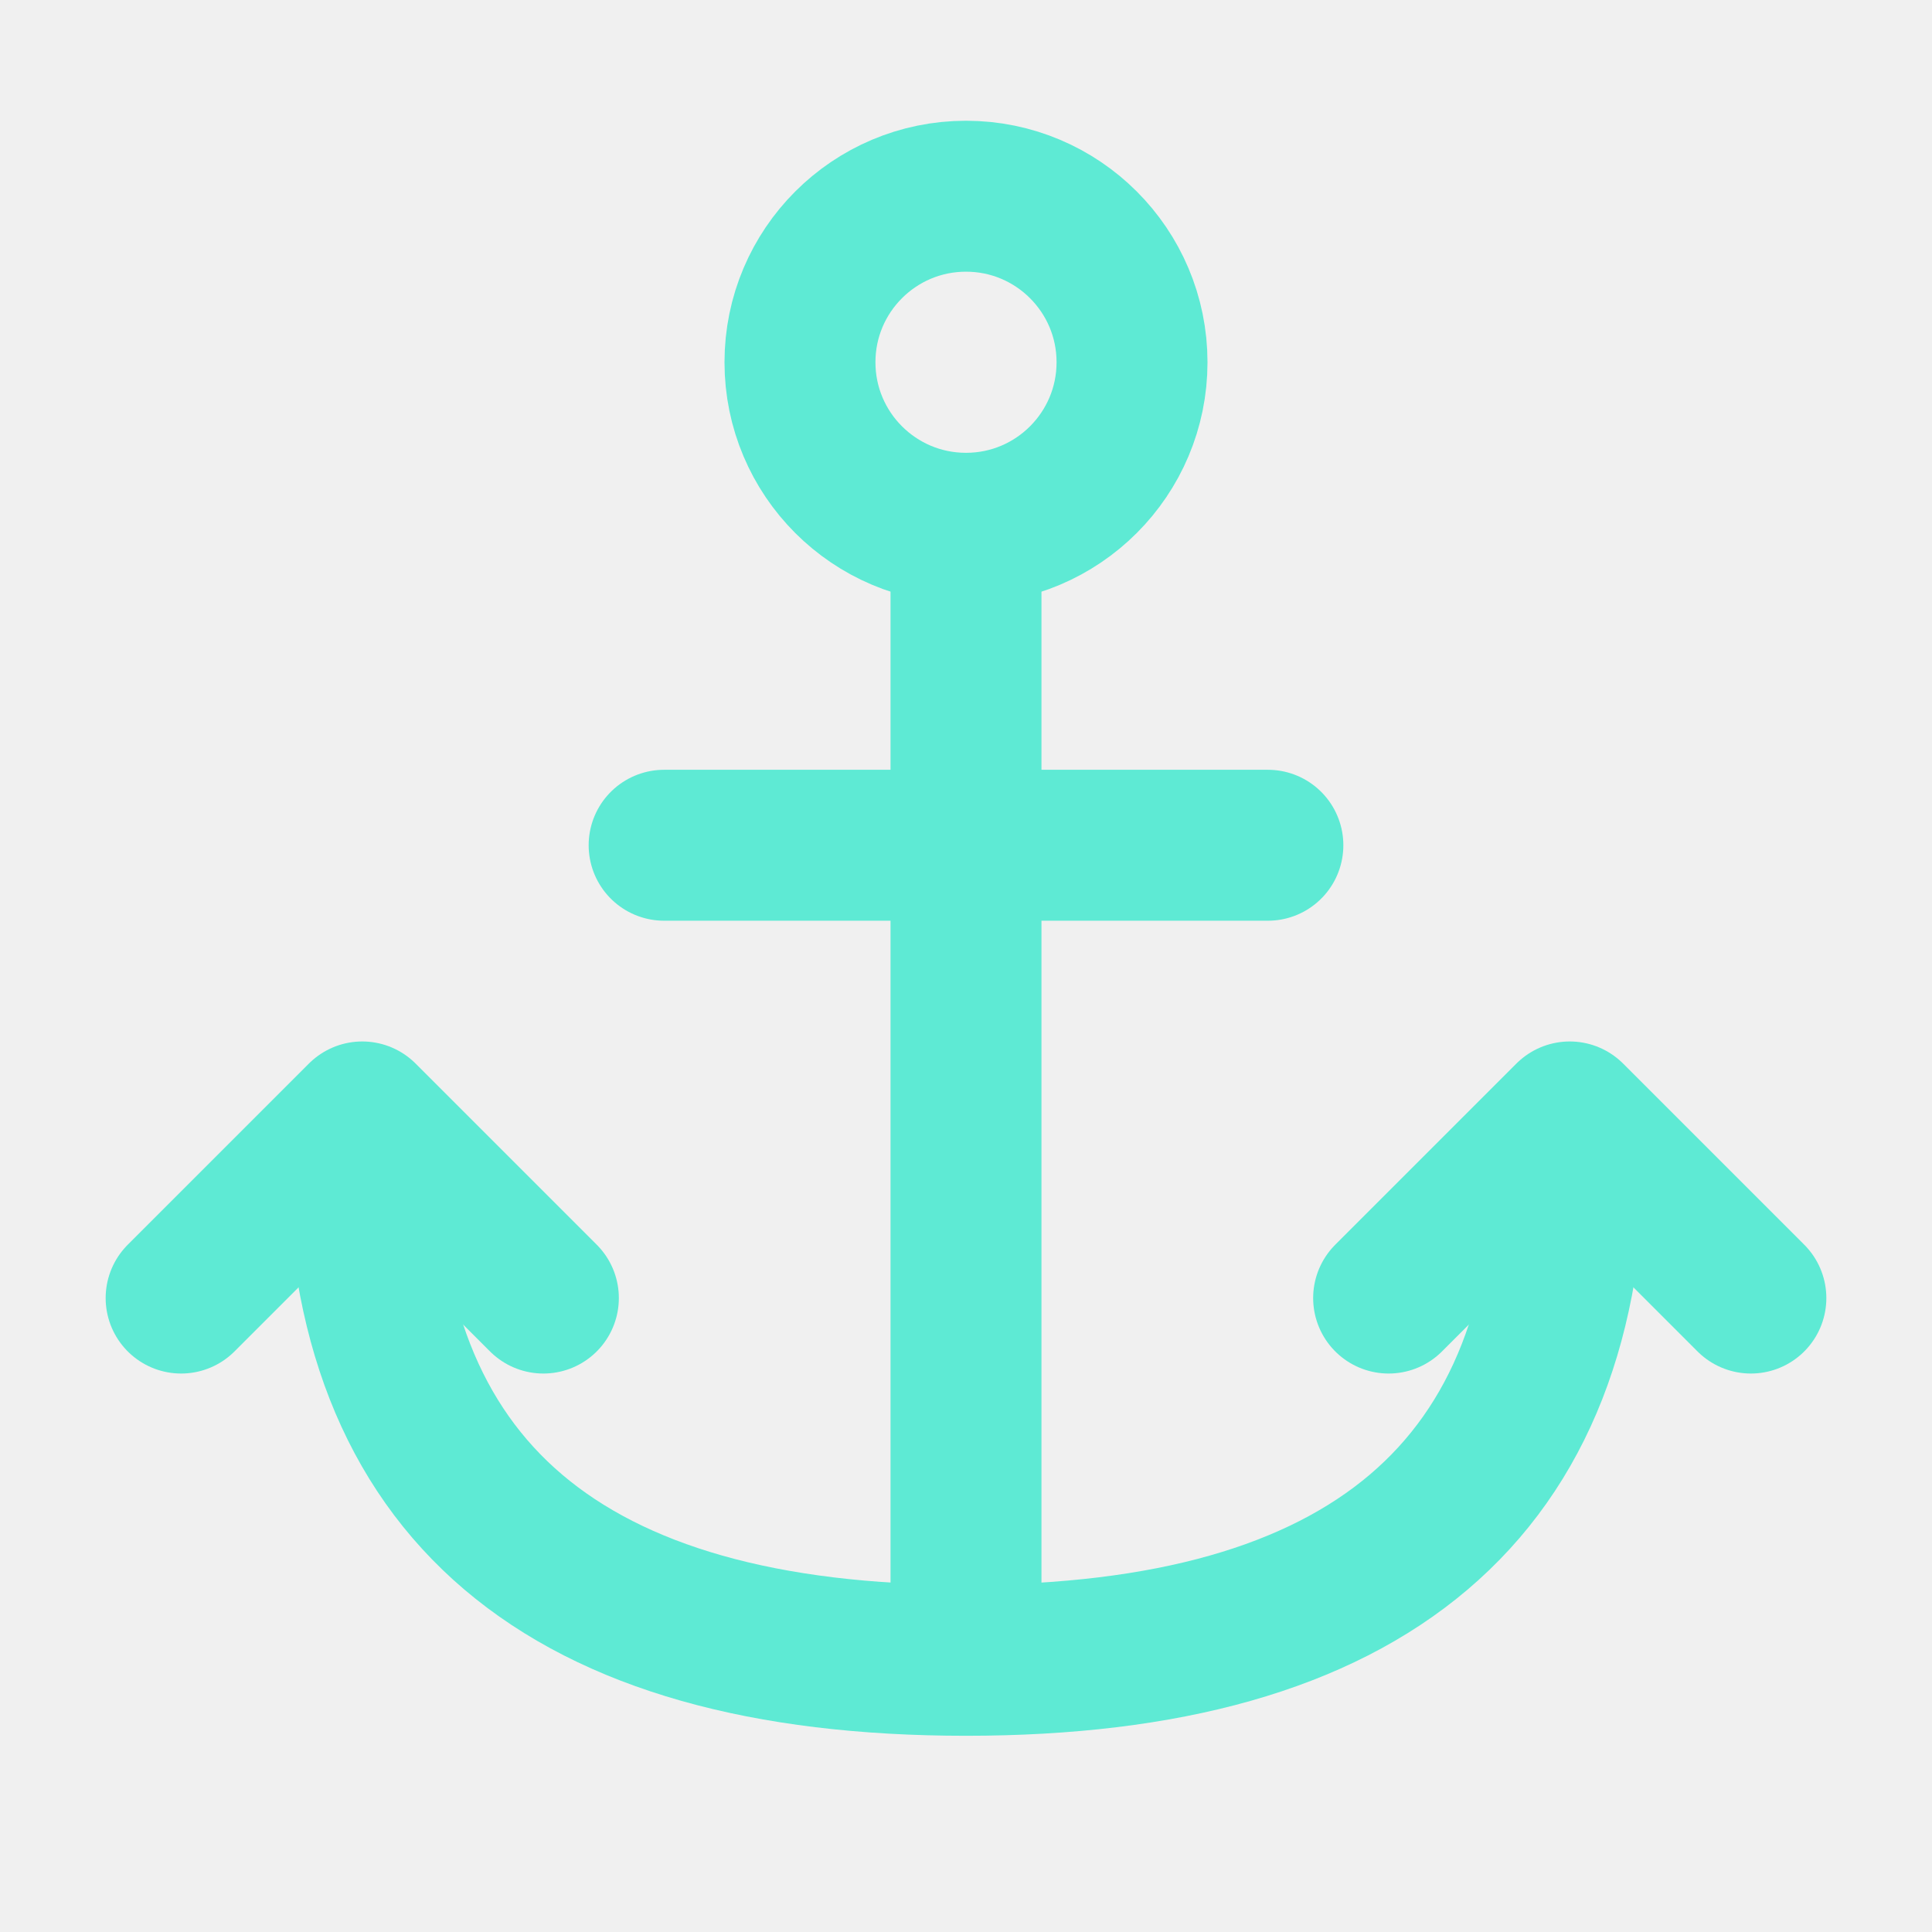
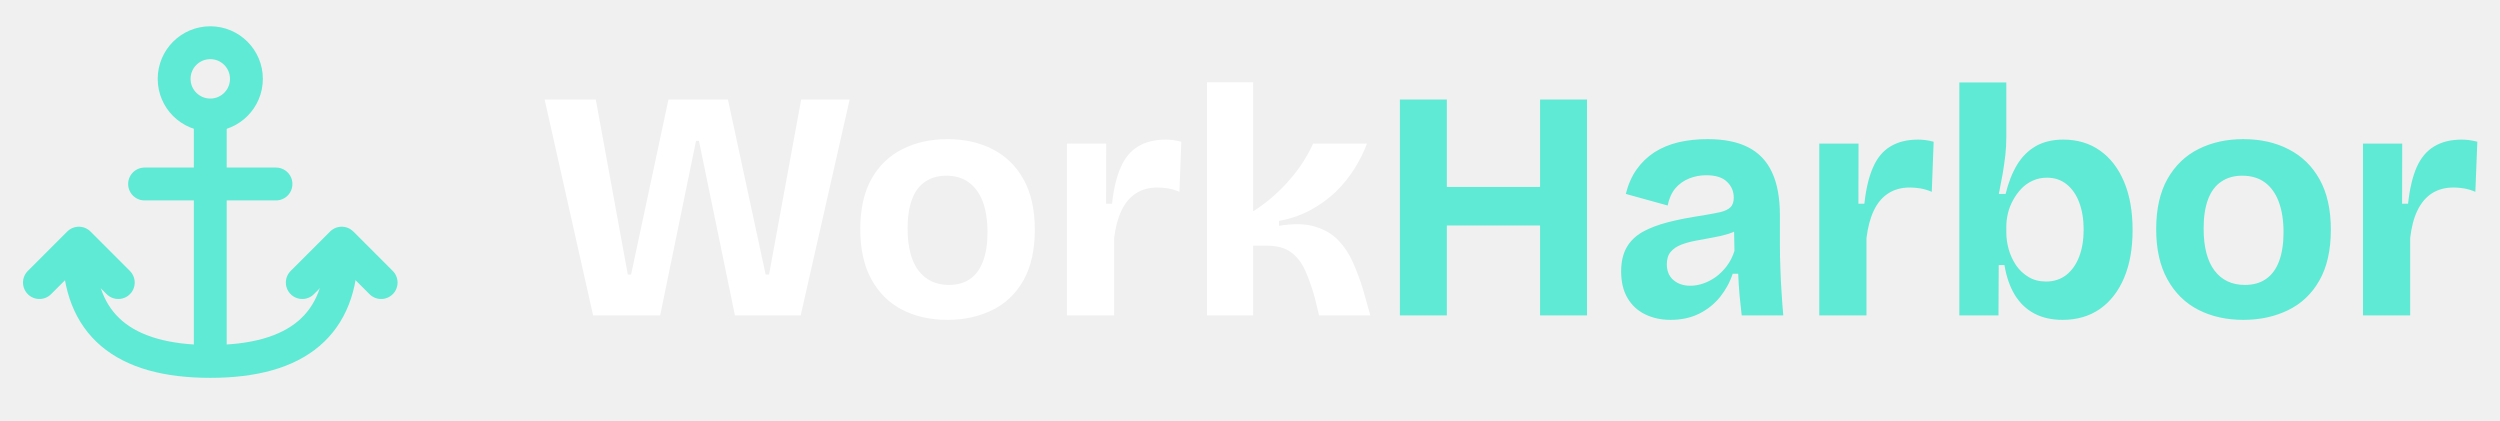
- <svg xmlns="http://www.w3.org/2000/svg" viewBox="0 0 64 64" width="28" height="28">
-   <g fill="none" stroke="#5eead4" stroke-width="5" stroke-linecap="round" stroke-linejoin="round">
+ <svg xmlns="http://www.w3.org/2000/svg" viewBox="0 0 214 36" width="214" height="36">
+   <g transform="translate(0 0) scale(0.5625)" fill="none" stroke="#5eead4" stroke-width="5" stroke-linecap="round" stroke-linejoin="round">
    <circle cx="32" cy="12" r="5.5" />
    <path d="M32 18V54" />
    <path d="M22 28H42" />
    <path d="M12 38Q12 55 32 55Q52 55 52 38" />
    <path d="M6 43L12 37L18 43" />
    <path d="M46 43L52 37L58 43" />
  </g>
+   <path fill="#ffffff" d="M50.77 27 46.62 8.52H51L53.74 23.5H54.02L57.22 8.52H62.31L65.54 23.5H65.83L68.58 8.52H72.73L68.54 27H62.91L59.83 12.06H59.58L56.51 27H50.77Z M81.1 27.38Q78.9 27.38 77.22 26.51Q75.54 25.64 74.59 23.91Q73.64 22.18 73.64 19.62Q73.64 17.02 74.6 15.31Q75.57 13.6 77.26 12.76Q78.95 11.91 81.1 11.91Q83.29 11.91 84.98 12.78Q86.66 13.64 87.62 15.36Q88.58 17.08 88.58 19.66Q88.58 22.29 87.6 24.01Q86.62 25.73 84.92 26.55Q83.22 27.38 81.1 27.38ZM81.23 24.39Q82.3 24.39 83.04 23.88Q83.77 23.37 84.15 22.36Q84.53 21.34 84.53 19.89Q84.53 18.35 84.13 17.27Q83.72 16.2 82.94 15.62Q82.16 15.04 81 15.04Q79.95 15.04 79.2 15.55Q78.45 16.05 78.07 17.06Q77.69 18.07 77.69 19.56Q77.69 21.92 78.62 23.16Q79.56 24.39 81.23 24.39Z M91.33 27V19.82L91.33 12.29H94.69L94.68 17.44H95.19Q95.4 15.51 95.94 14.31Q96.47 13.1 97.43 12.53Q98.39 11.95 99.8 11.95Q100.07 11.95 100.4 11.99Q100.72 12.03 101.12 12.13L100.96 16.42Q100.5 16.22 100 16.13Q99.49 16.05 99.09 16.05Q98.01 16.05 97.24 16.55Q96.46 17.05 96 18.02Q95.54 18.98 95.37 20.38V27H91.33Z M103.32 27V7.04H107.27V18.09Q108.17 17.52 108.96 16.83Q109.75 16.14 110.4 15.38Q111.06 14.62 111.56 13.84Q112.06 13.06 112.4 12.29H117.01Q116.62 13.37 115.94 14.44Q115.27 15.51 114.34 16.42Q113.4 17.32 112.18 17.98Q110.96 18.64 109.48 18.91V19.33Q111.35 19.02 112.57 19.4Q113.8 19.77 114.57 20.58Q115.35 21.4 115.82 22.48Q116.29 23.55 116.64 24.66L117.3 27H112.91L112.55 25.5Q112.18 24.17 111.73 23.17Q111.28 22.16 110.52 21.6Q109.76 21.03 108.42 21.03L107.27 21.03V27H103.32Z" />
+   <path fill="#5eead4" d="M131.83 27V8.52H135.85V27H131.83ZM119.83 27V8.52H123.85V27H119.83ZM122.26 19.3V16H133.5V19.3H122.26Z M143 27.38Q141.79 27.38 140.83 26.91Q139.87 26.45 139.32 25.52Q138.77 24.59 138.77 23.23Q138.77 22 139.24 21.18Q139.71 20.36 140.61 19.85Q141.51 19.35 142.79 19.02Q144.07 18.69 145.7 18.45Q146.65 18.29 147.25 18.16Q147.84 18.02 148.13 17.74Q148.41 17.46 148.41 16.92Q148.41 16.11 147.83 15.56Q147.26 15 146.05 15Q145.27 15 144.59 15.28Q143.9 15.55 143.41 16.12Q142.93 16.7 142.75 17.59L139.17 16.6Q139.47 15.39 140.09 14.51Q140.71 13.63 141.61 13.04Q142.52 12.46 143.67 12.18Q144.83 11.91 146.16 11.91Q148.29 11.91 149.65 12.61Q151.02 13.31 151.69 14.76Q152.36 16.2 152.36 18.45V20.98Q152.36 21.95 152.4 22.97Q152.43 23.98 152.5 24.99Q152.56 26.01 152.65 27H149.09Q149 26.24 148.91 25.32Q148.83 24.4 148.79 23.43H148.32Q147.96 24.52 147.23 25.43Q146.5 26.33 145.43 26.86Q144.37 27.38 143 27.38ZM144.7 24.46Q145.23 24.46 145.79 24.27Q146.35 24.08 146.87 23.71Q147.38 23.34 147.81 22.78Q148.23 22.22 148.47 21.48L148.43 19.34L149.08 19.44Q148.61 19.81 147.95 20.02Q147.3 20.22 146.58 20.34Q145.87 20.46 145.17 20.6Q144.47 20.73 143.9 20.95Q143.34 21.17 143.01 21.56Q142.68 21.95 142.68 22.62Q142.68 23.48 143.24 23.97Q143.81 24.46 144.7 24.46Z M155.73 27V19.82L155.73 12.29H159.09L159.08 17.44H159.59Q159.8 15.51 160.34 14.31Q160.87 13.1 161.83 12.53Q162.79 11.95 164.2 11.95Q164.47 11.95 164.8 11.99Q165.12 12.03 165.52 12.13L165.36 16.42Q164.9 16.22 164.4 16.13Q163.89 16.05 163.49 16.05Q162.41 16.05 161.64 16.55Q160.86 17.05 160.4 18.02Q159.94 18.98 159.77 20.38V27H155.73Z M176.55 27.38Q175.17 27.38 174.14 26.84Q173.12 26.3 172.47 25.25Q171.83 24.19 171.58 22.69H171.09L171.07 27H167.72L167.72 19.98L167.72 7.06H171.74V11.78Q171.74 12.48 171.66 13.25Q171.57 14.03 171.43 14.87Q171.28 15.7 171.1 16.6H171.68Q172.04 15.13 172.67 14.09Q173.3 13.06 174.28 12.5Q175.26 11.95 176.62 11.95Q178.43 11.95 179.76 12.89Q181.09 13.83 181.82 15.56Q182.55 17.29 182.55 19.7Q182.55 22.07 181.82 23.79Q181.09 25.51 179.75 26.45Q178.41 27.38 176.55 27.38ZM175.15 24.1Q176.13 24.1 176.86 23.55Q177.58 22.99 177.97 21.99Q178.36 20.99 178.36 19.66Q178.36 18.33 177.98 17.33Q177.61 16.34 176.91 15.78Q176.21 15.21 175.22 15.21Q174.56 15.21 174.01 15.46Q173.45 15.71 173.04 16.14Q172.62 16.58 172.33 17.11Q172.03 17.65 171.88 18.25Q171.74 18.85 171.74 19.42V19.9Q171.74 20.59 171.94 21.33Q172.15 22.07 172.57 22.7Q172.99 23.32 173.64 23.71Q174.28 24.1 175.15 24.1Z M192.04 27.38Q189.84 27.38 188.16 26.51Q186.48 25.64 185.53 23.91Q184.57 22.18 184.57 19.62Q184.57 17.02 185.54 15.31Q186.51 13.6 188.19 12.76Q189.88 11.91 192.03 11.91Q194.23 11.91 195.91 12.78Q197.6 13.64 198.56 15.36Q199.52 17.08 199.52 19.66Q199.52 22.29 198.54 24.01Q197.56 25.73 195.86 26.55Q194.16 27.38 192.04 27.38ZM192.16 24.39Q193.24 24.39 193.97 23.88Q194.71 23.37 195.09 22.36Q195.47 21.34 195.47 19.89Q195.47 18.35 195.06 17.27Q194.66 16.2 193.88 15.62Q193.1 15.04 191.93 15.04Q190.88 15.04 190.14 15.55Q189.39 16.05 189.01 17.06Q188.63 18.07 188.63 19.56Q188.63 21.92 189.56 23.16Q190.49 24.39 192.16 24.39Z M202.27 27V19.82L202.27 12.29H205.63L205.62 17.44H206.13Q206.34 15.51 206.87 14.31Q207.41 13.1 208.37 12.53Q209.33 11.95 210.73 11.95Q211.01 11.95 211.33 11.99Q211.65 12.03 212.06 12.13L211.89 16.42Q211.43 16.22 210.93 16.13Q210.43 16.05 210.03 16.05Q208.95 16.05 208.17 16.55Q207.4 17.05 206.93 18.02Q206.47 18.98 206.31 20.38V27H202.27Z" />
</svg>
